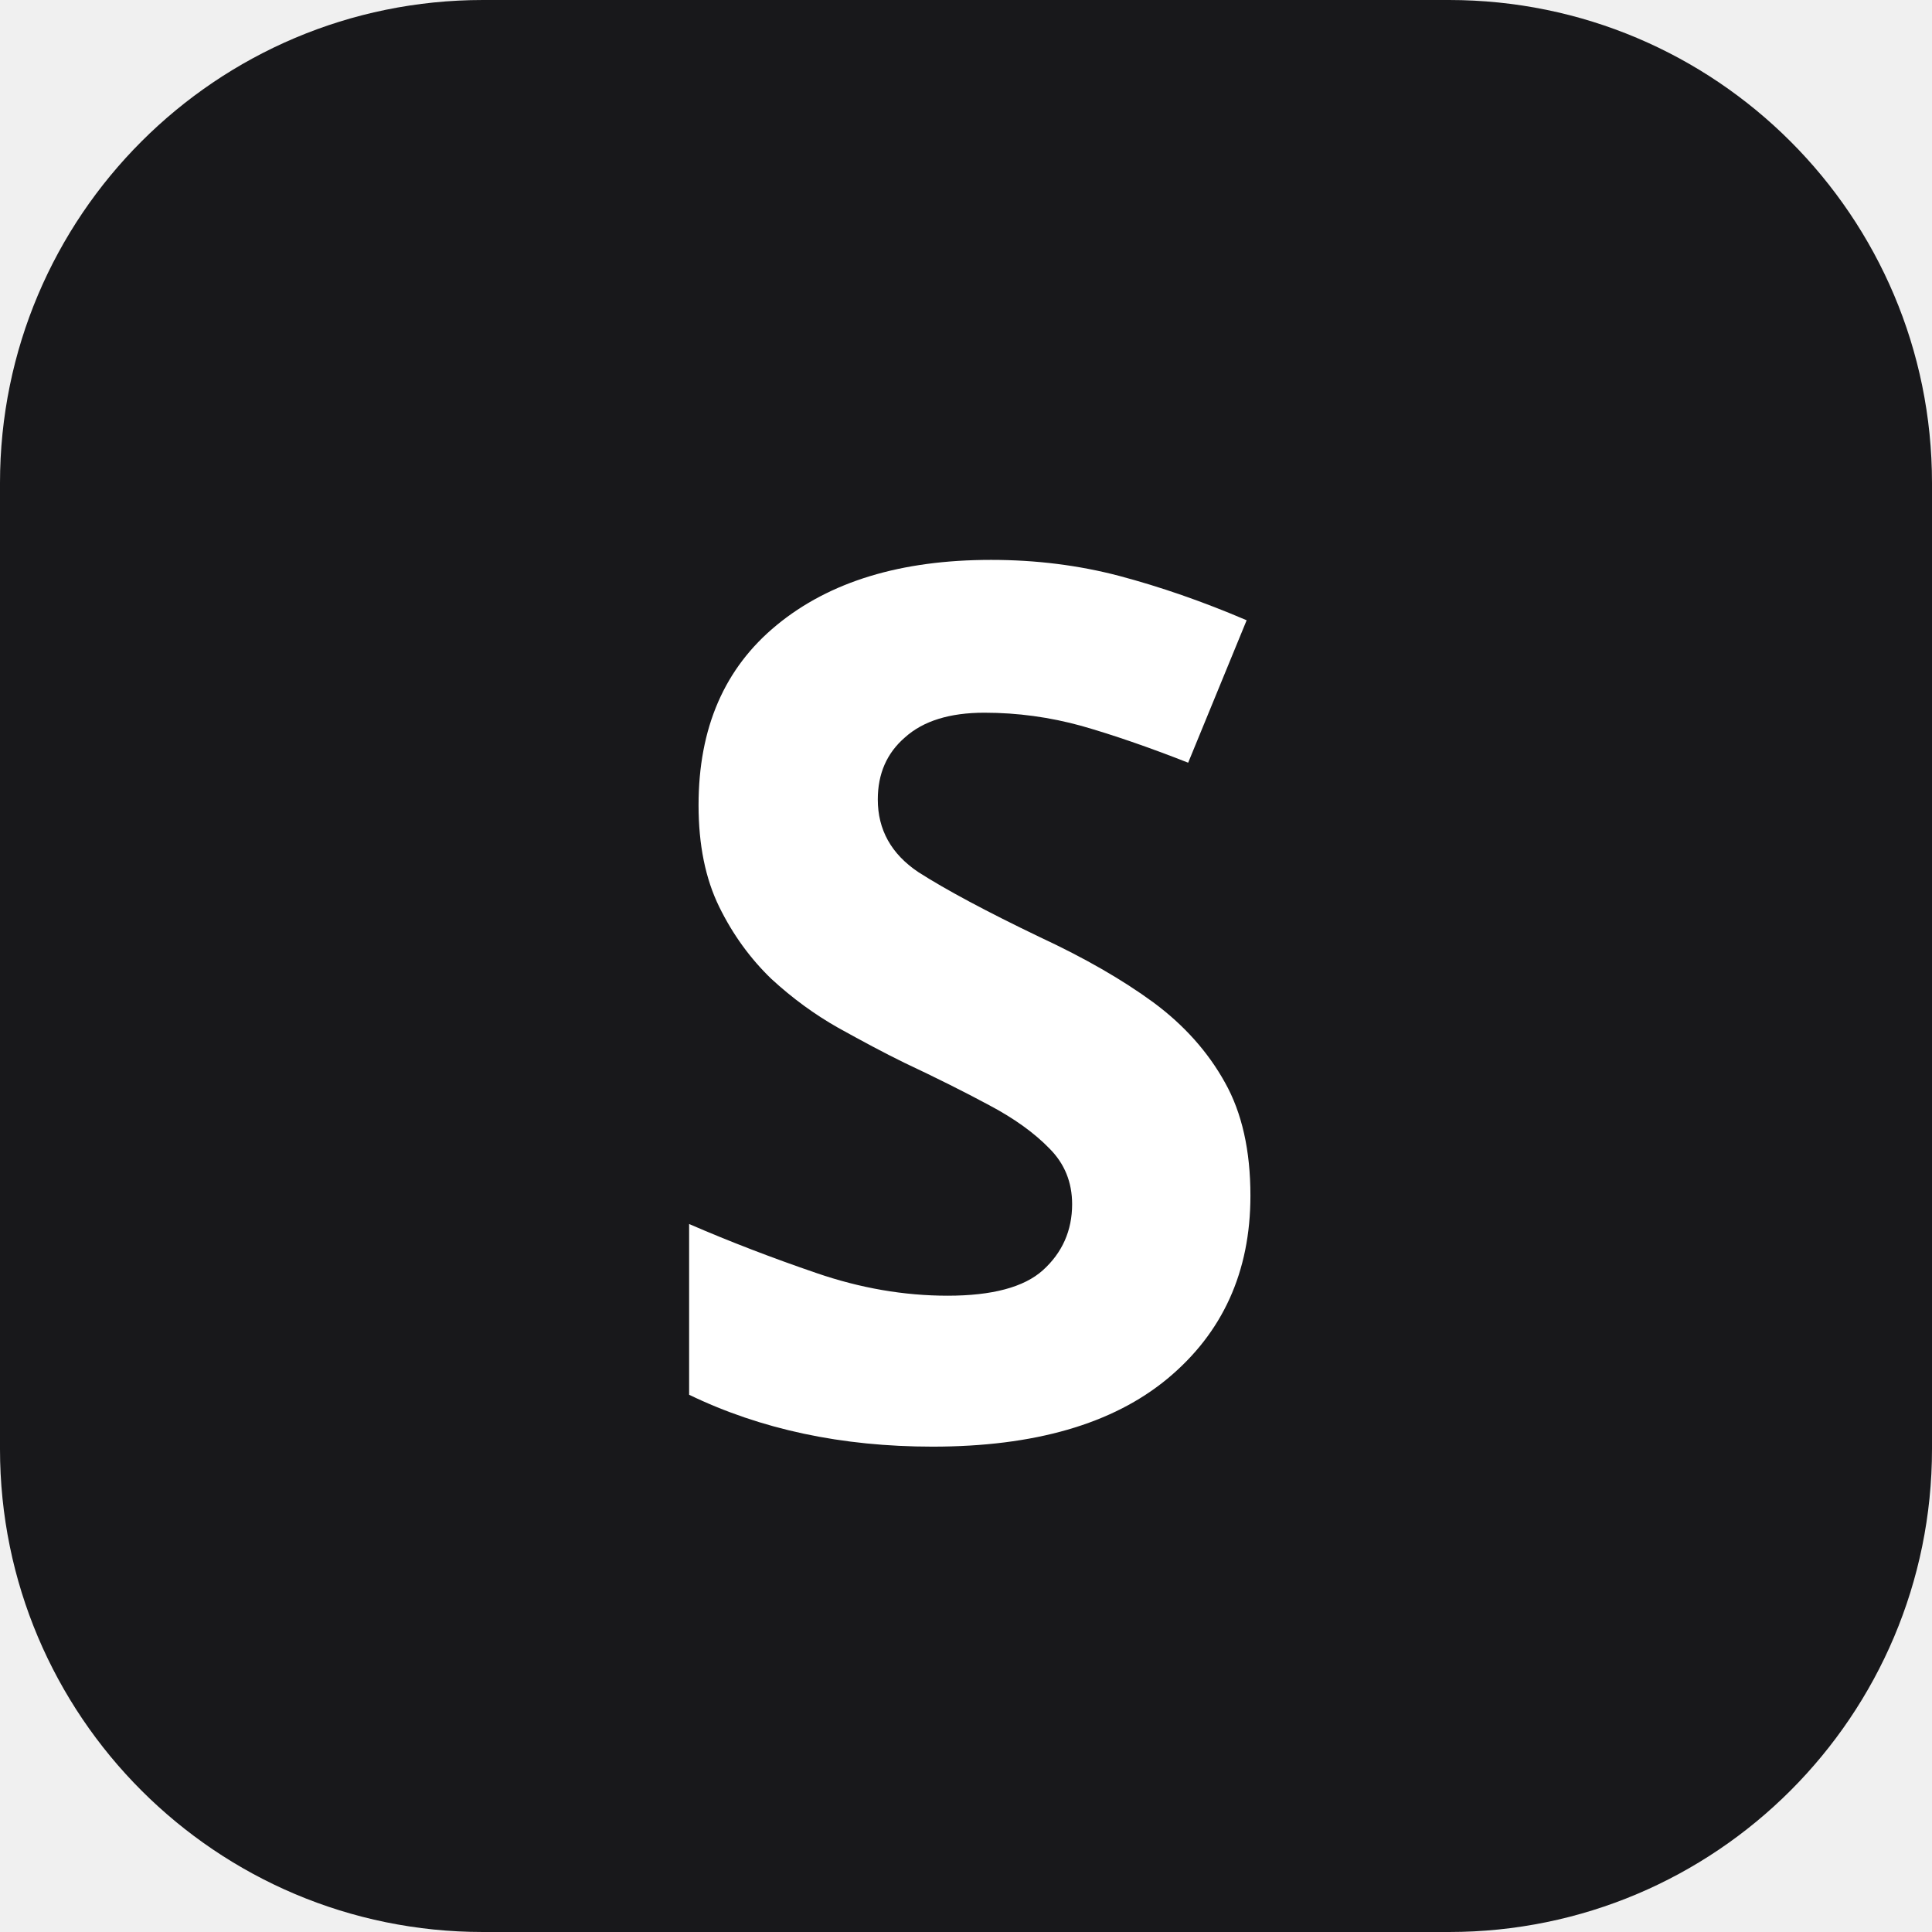
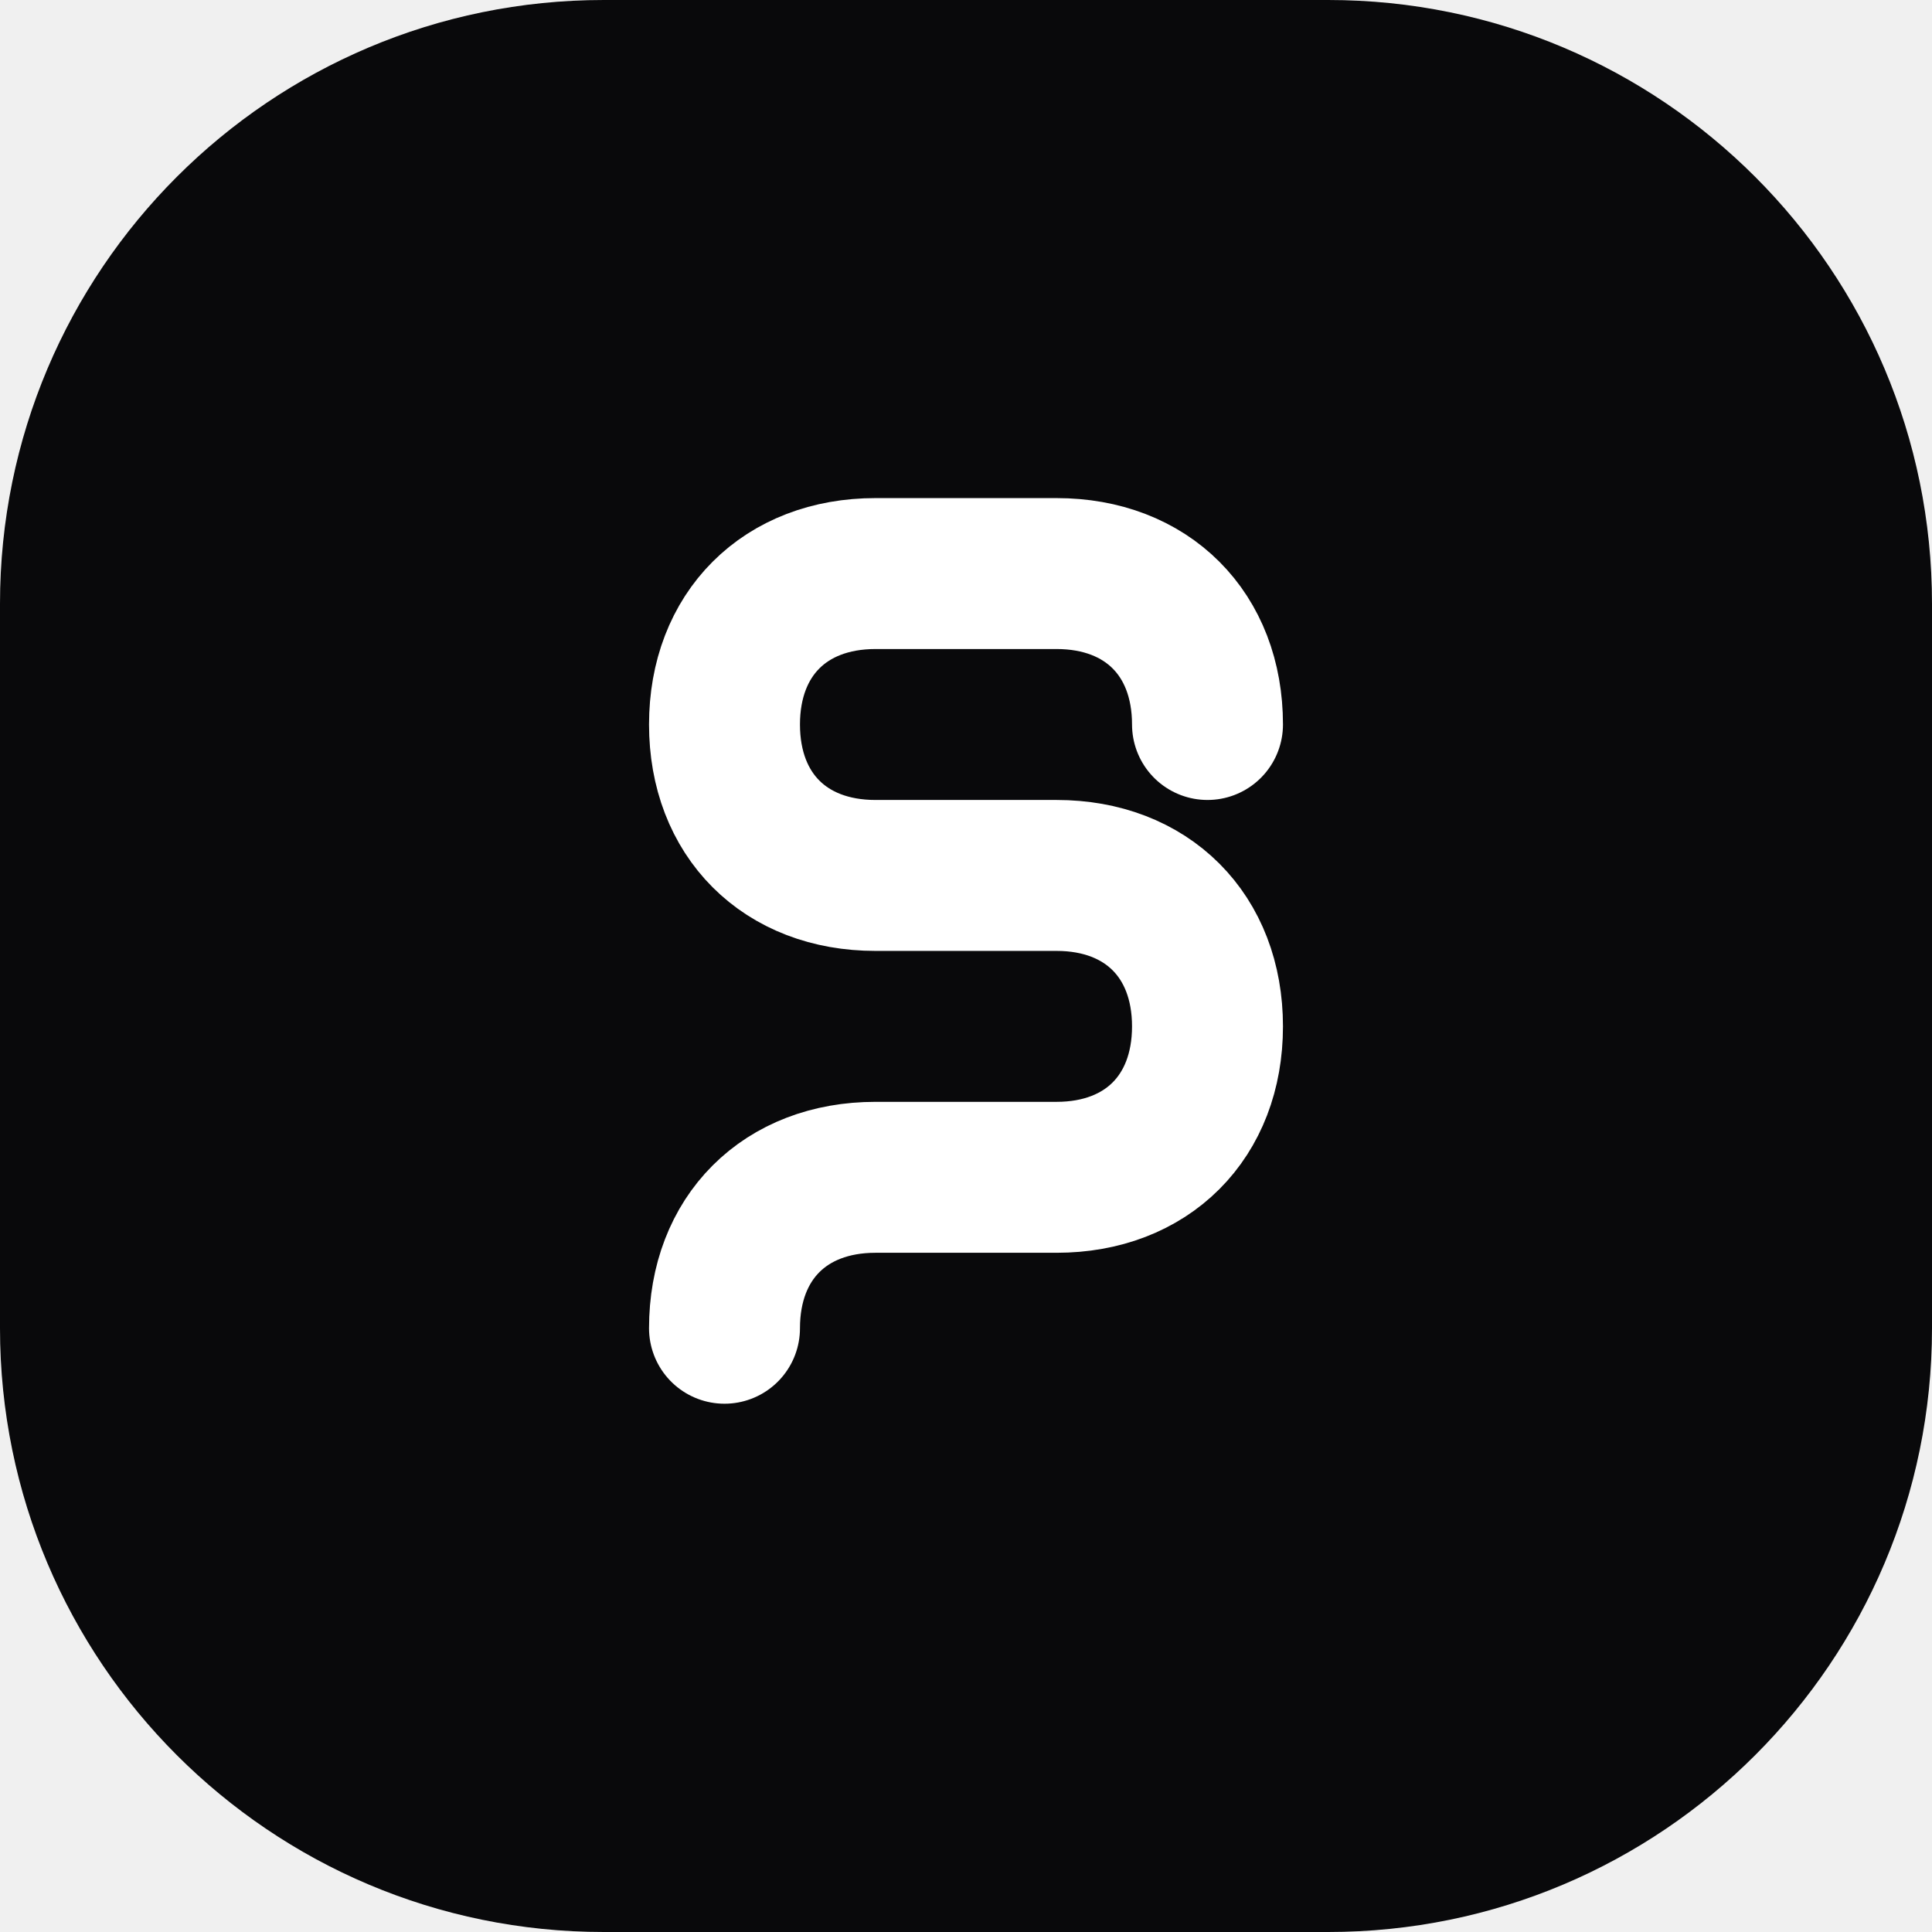
- <svg xmlns="http://www.w3.org/2000/svg" width="32" height="32" viewBox="0 0 32 32">
-   <rect width="32" height="32" rx="8" fill="#18181b" />
-   <text x="50%" y="50%" dominant-baseline="central" text-anchor="middle" fill="white" font-family="sans-serif" font-weight="bold" font-size="20">S</text>
+ <svg xmlns="http://www.w3.org/2000/svg" width="32" height="32" viewBox="0 0 32 32" fill="none">
+   <rect width="32" height="32" rx="10" fill="#09090B" />
+   <path d="M12 22C12 20.5 13 19.5 14.5 19.5H17.5C19 19.5 20 18.5 20 17C20 15.5 19 14.5 17.5 14.5H14.5C13 14.5 12 13.5 12 12C12 10.5 13 9.5 14.5 9.5H17.5C19 9.5 20 10.5 20 12" stroke="white" stroke-width="2.5" stroke-linecap="round" stroke-linejoin="round" />
</svg>
